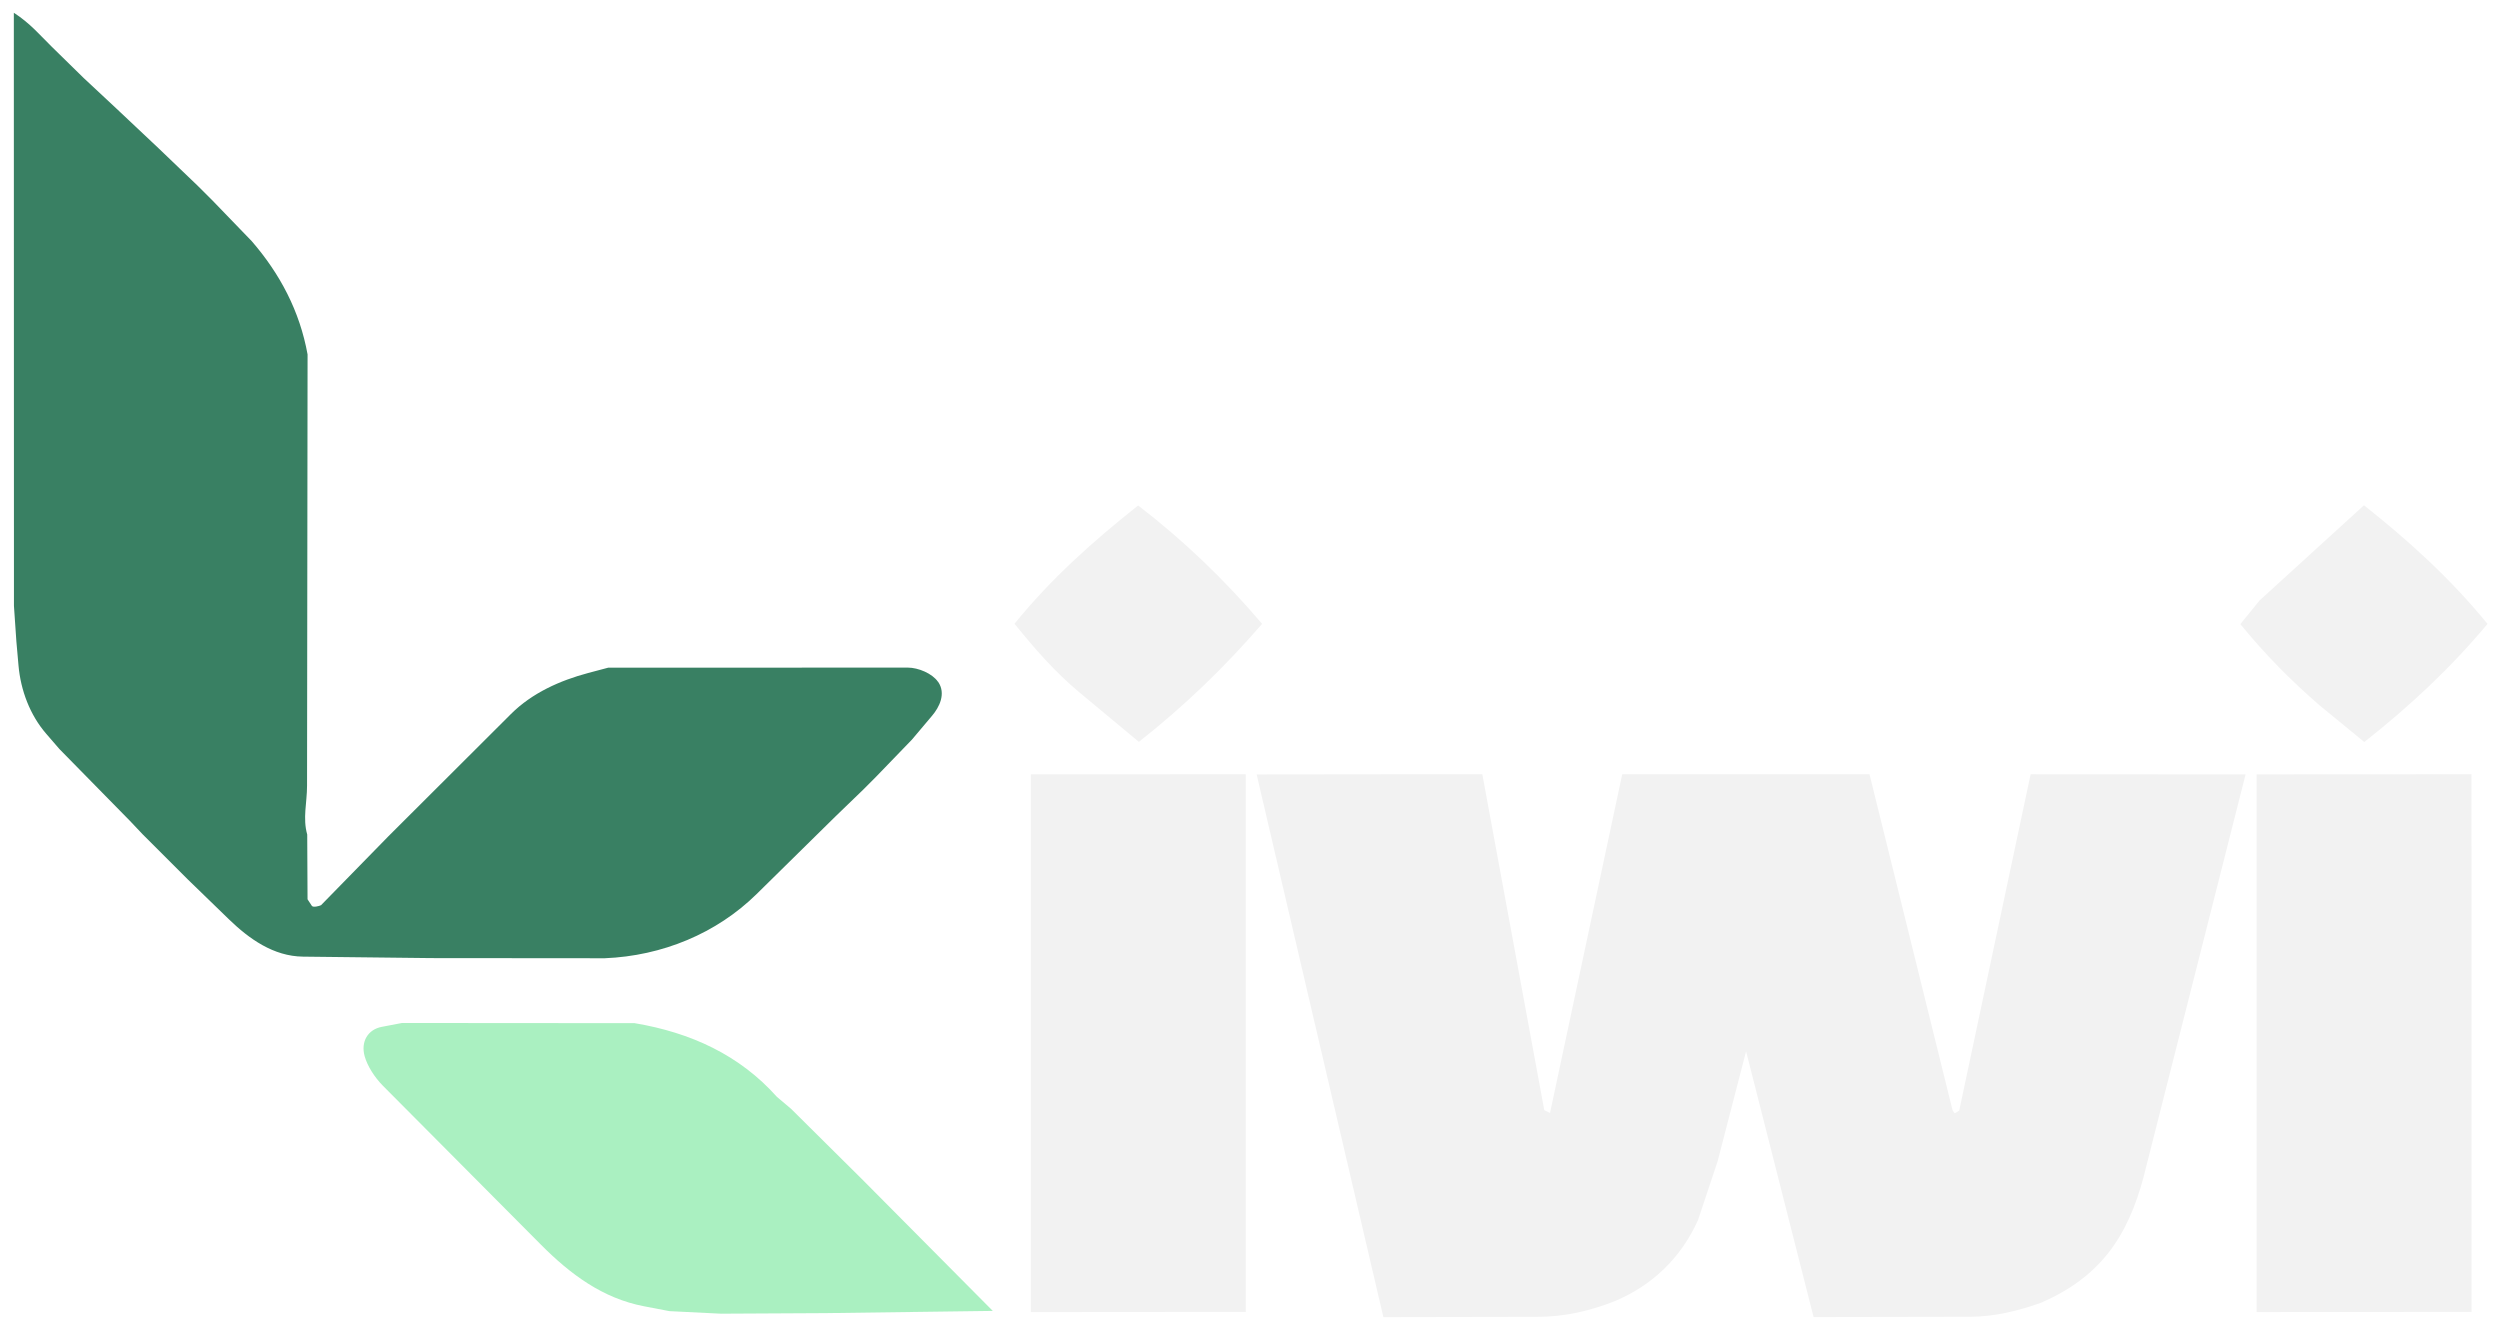
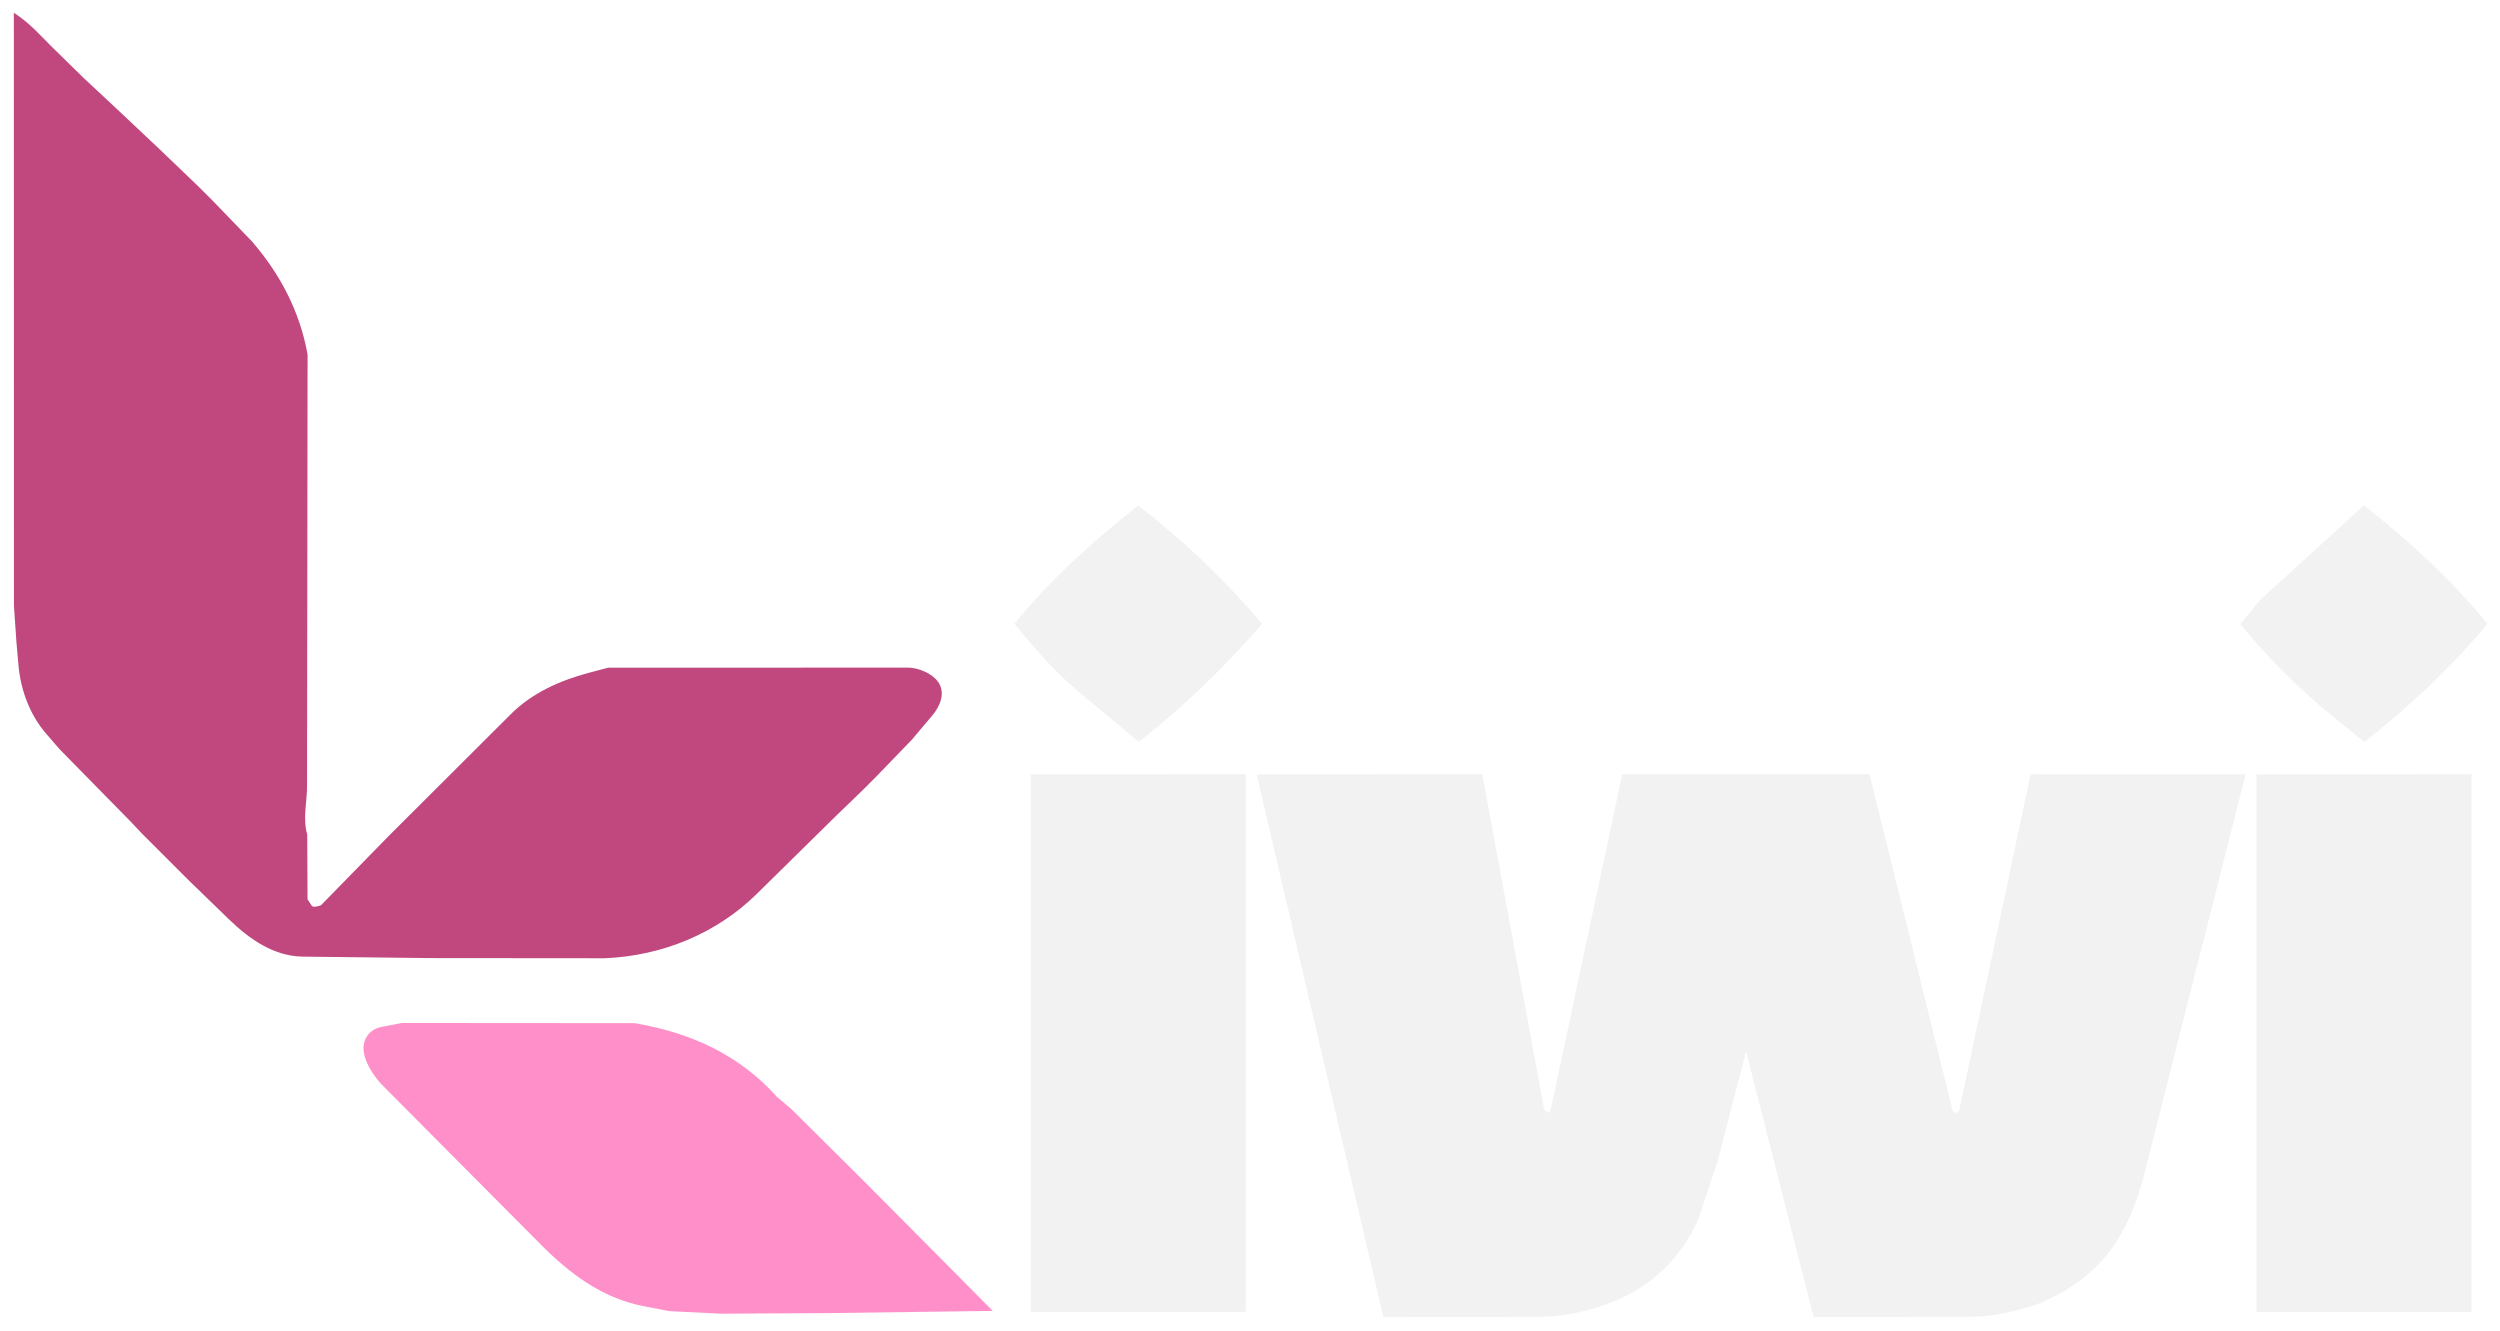
<svg xmlns="http://www.w3.org/2000/svg" viewBox="203 215 855 455" role="img" aria-label="Kiwi">
  <path fill="#f2f2f2" d="M936.22,617.13c-5.65,21.38-15.28,34.72-35.18,43.42-7.85,2.76-15.9,4.78-24.52,4.79l-53.27.1-23.09-90.89-9.72,37.55-6.73,20.19c-5.76,12.8-15.58,22.35-28.6,27.76-8.32,3.28-17.02,5.29-26.27,5.31l-52.72.1-43.35-185.6,77.18-.09,21.19,114.91,1.97.94,24.69-115.81h84.57s28.37,114.77,28.37,114.77c.3.62.68,1.27.93,1.11l1.39-.89,24.41-114.99,73.52.04-34.79,137.29Z" />
-   <path fill="#398063" d="M523.83,448.17c2.8,4.07.39,8.72-2.04,11.59l-6.92,8.2-12.15,12.58-4.48,4.5-9.54,9.21-26.91,26.49c-13.72,13.51-32.33,21.18-51.96,21.98l-59.4-.05-43.82-.5c-10.07-.12-18.42-6.09-25.28-12.73l-14.14-13.71-15.35-15.34-4.41-4.66-24.1-24.55-4.53-5.24c-5.53-6.38-8.72-14.82-9.47-23.32l-.73-8.26-.83-12.12-.04-202.88c5.61,3.63,8.91,7.64,12.95,11.6l10.95,10.73,11.27,10.52,14.27,13.44,13.39,12.83,5.27,5.26,13.25,13.72c9.68,11.18,16.43,23.94,19.11,38.76l-.18,147.5c0,5.83-1.53,11.08.06,16.7l.11,22.14,1.47,2.24c.41.62,2.49.11,3.15-.23l23.04-23.57,41.91-41.81c7.24-7.22,16.82-11.47,26.42-14.03l6.82-1.81,102.47-.03c3.61,0,8.39,2.02,10.33,4.85Z" />
+   <path fill="#c1487e" d="M523.83,448.17c2.8,4.07.39,8.72-2.04,11.59l-6.92,8.2-12.15,12.58-4.48,4.5-9.54,9.21-26.91,26.49c-13.72,13.51-32.33,21.18-51.96,21.98l-59.4-.05-43.82-.5c-10.07-.12-18.42-6.09-25.28-12.73l-14.14-13.71-15.35-15.34-4.41-4.66-24.1-24.55-4.53-5.24c-5.53-6.38-8.72-14.82-9.47-23.32l-.73-8.26-.83-12.12-.04-202.88c5.61,3.63,8.91,7.64,12.95,11.6l10.95,10.73,11.27,10.52,14.27,13.44,13.39,12.83,5.27,5.26,13.25,13.72c9.68,11.18,16.43,23.94,19.11,38.76l-.18,147.5c0,5.83-1.53,11.08.06,16.7l.11,22.14,1.47,2.24c.41.62,2.49.11,3.15-.23l23.04-23.57,41.91-41.81c7.24-7.22,16.82-11.47,26.42-14.03l6.82-1.81,102.47-.03c3.61,0,8.39,2.02,10.33,4.85Z" />
  <polygon fill="#f2f2f2" points="629.06 663.67 555.56 663.73 555.55 479.83 629.05 479.8 629.06 663.67" />
  <polygon fill="#f2f2f2" points="1048.27 663.68 974.76 663.72 974.76 479.84 1048.25 479.8 1048.27 663.68" />
-   <path fill="#aaf0c1" d="M449.72,664.29l-17.77-.88-8.67-1.66c-14.17-2.71-25.24-10.98-35.23-21.02l-54.1-54.41c-2.83-2.85-5.31-6.75-6.24-10.09-1.39-5.03,1.14-9.15,5.86-10.05l6.91-1.32,79.55.06c19.26,3.24,35.9,10.9,48.68,25.21l4.86,4.11,24.51,24.32,44.45,44.77-57.17.76-35.63.19Z" />
+   <path fill="#ff8fc8" d="M449.72,664.29l-17.77-.88-8.67-1.66c-14.17-2.71-25.24-10.98-35.23-21.02l-54.1-54.41c-2.83-2.85-5.31-6.75-6.24-10.09-1.39-5.03,1.14-9.15,5.86-10.05l6.91-1.32,79.55.06c19.26,3.24,35.9,10.9,48.68,25.21l4.86,4.11,24.51,24.32,44.45,44.77-57.17.76-35.63.19Z" />
  <path fill="#f2f2f2" d="M996.52,456.43c-10.13-8.77-18.93-17.71-27.32-27.98l6.61-8.13,35.67-32.51c15.51,12.27,29.72,25.22,42.25,40.56-12.61,15.1-26.62,28.17-42.14,40.4l-15.07-12.35Z" />
  <path fill="#f2f2f2" d="M592.5,468.72l-20.4-16.97c-8.29-6.9-15.15-14.78-22.14-23.43,12.51-15.41,26.61-28,42.28-40.45,15.38,11.81,29.47,25.26,42.4,40.49-12.77,14.72-26.08,27.68-42.15,40.36Z" />
</svg>
